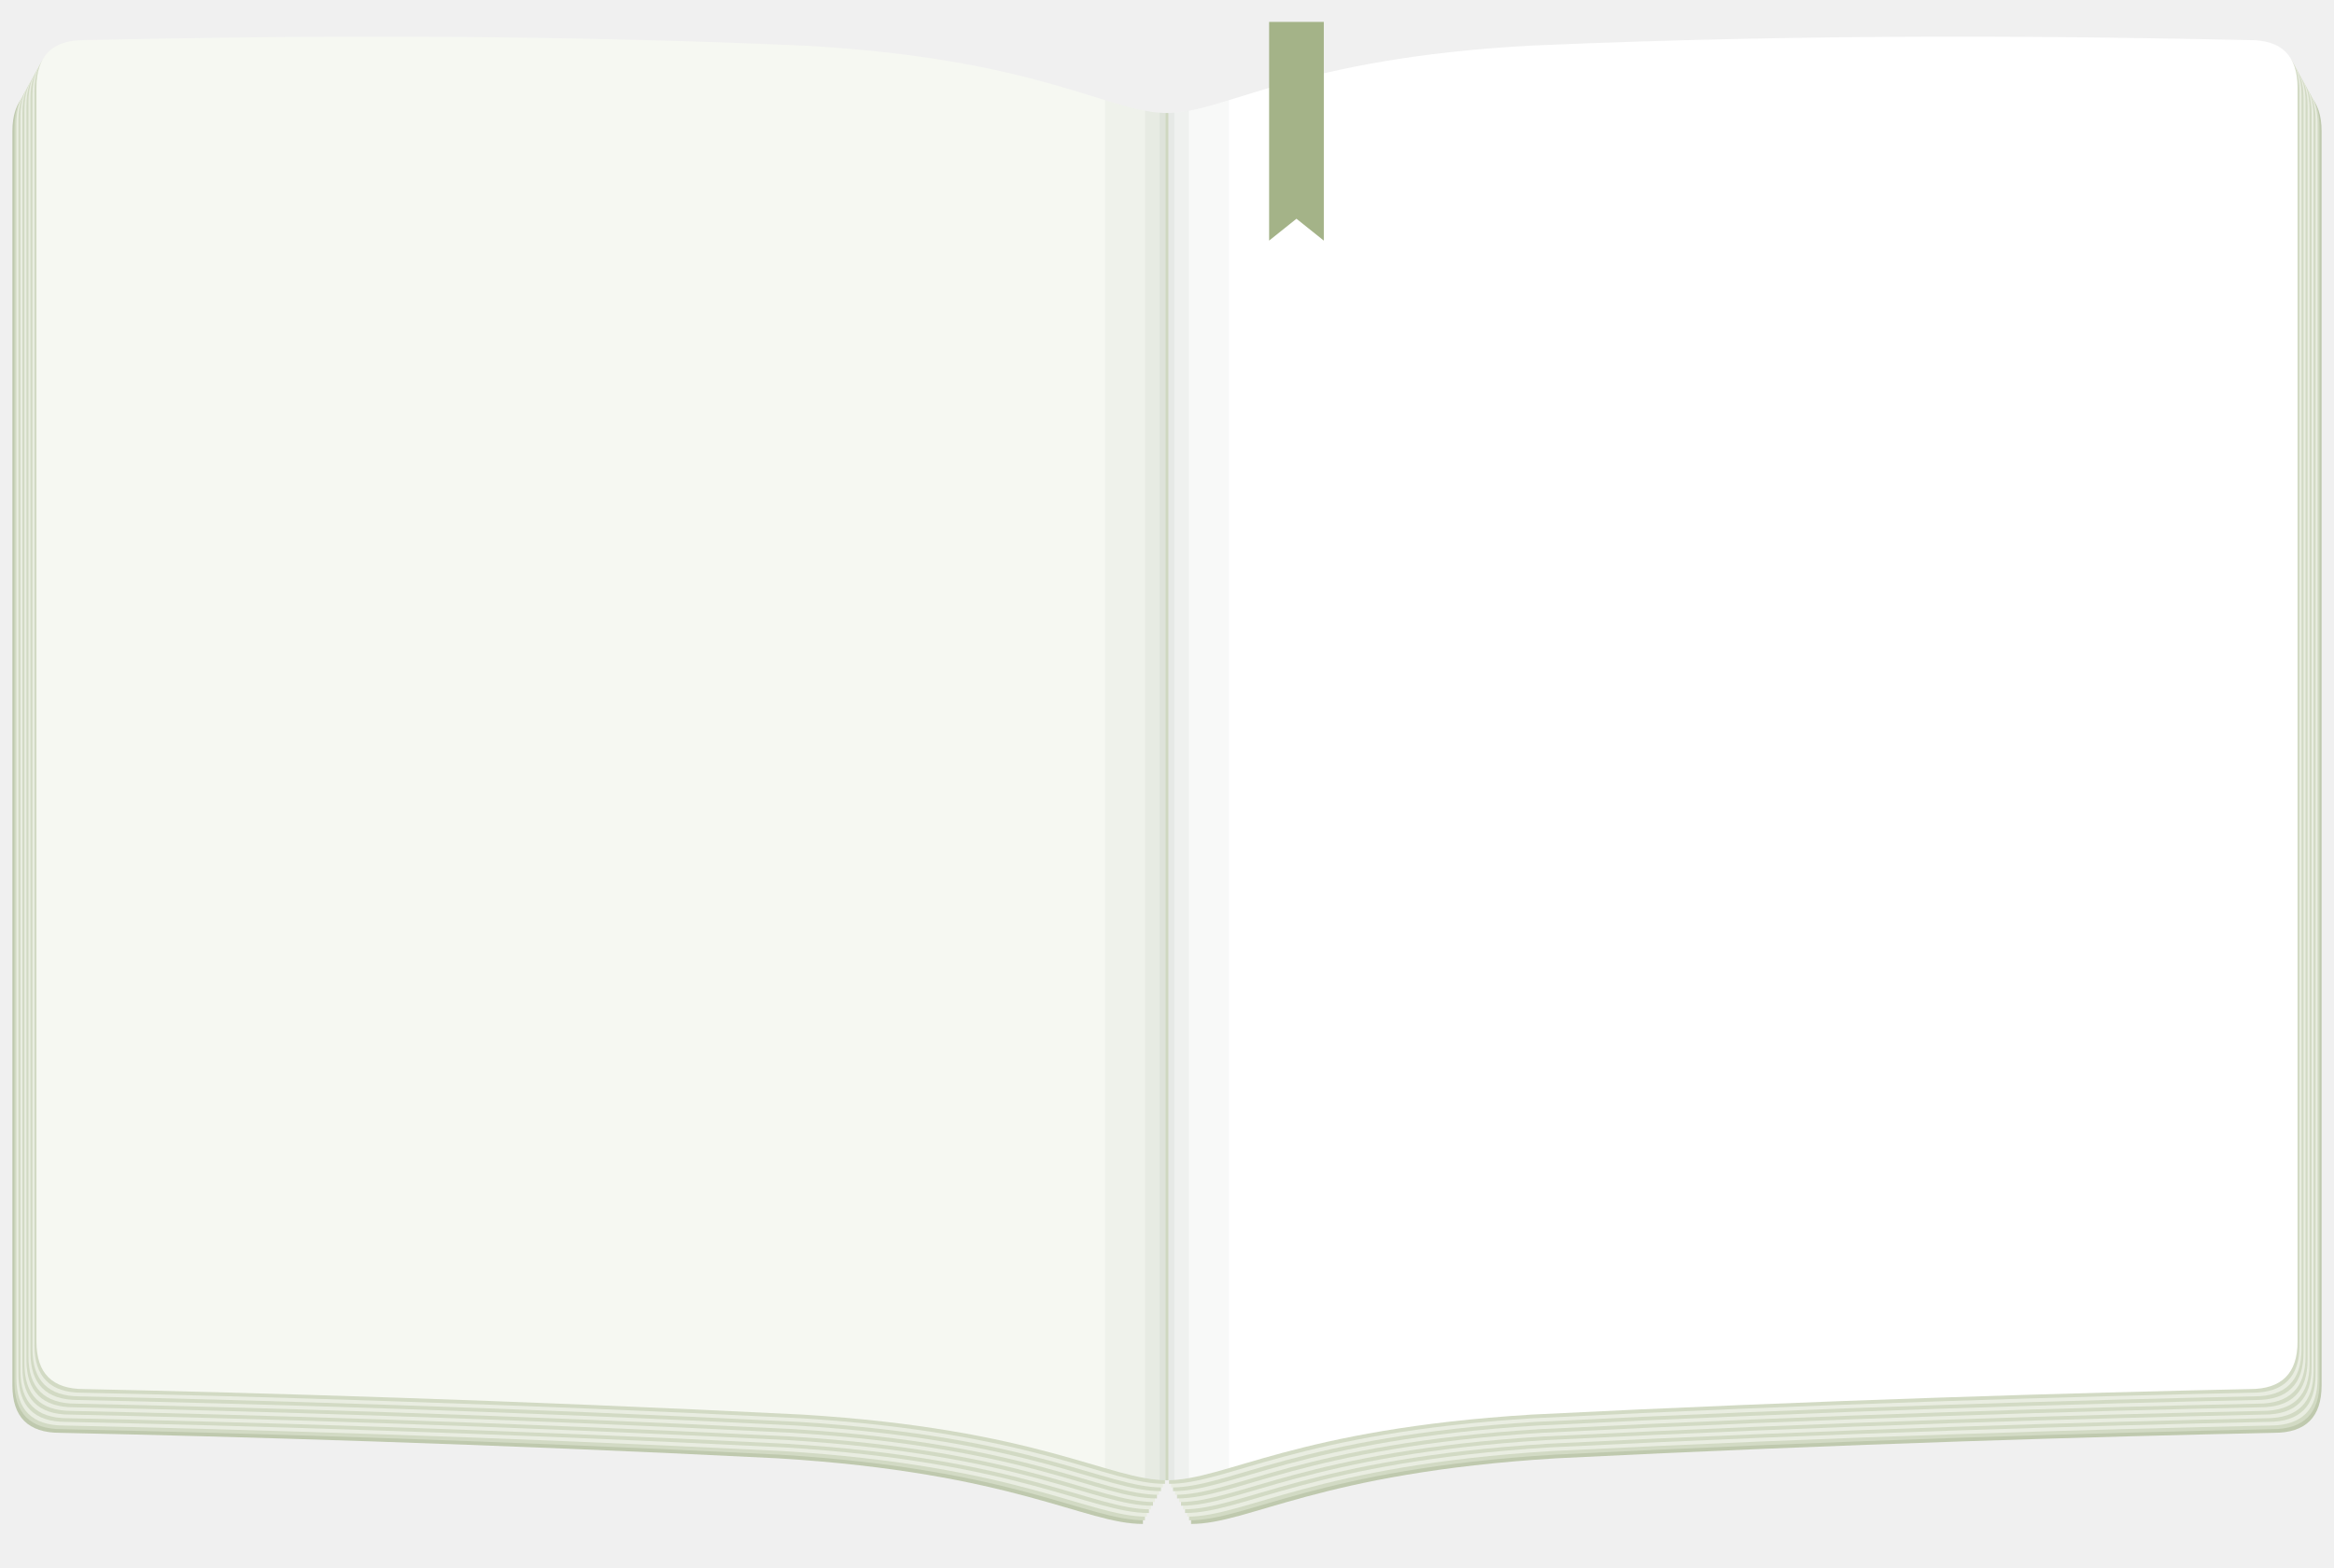
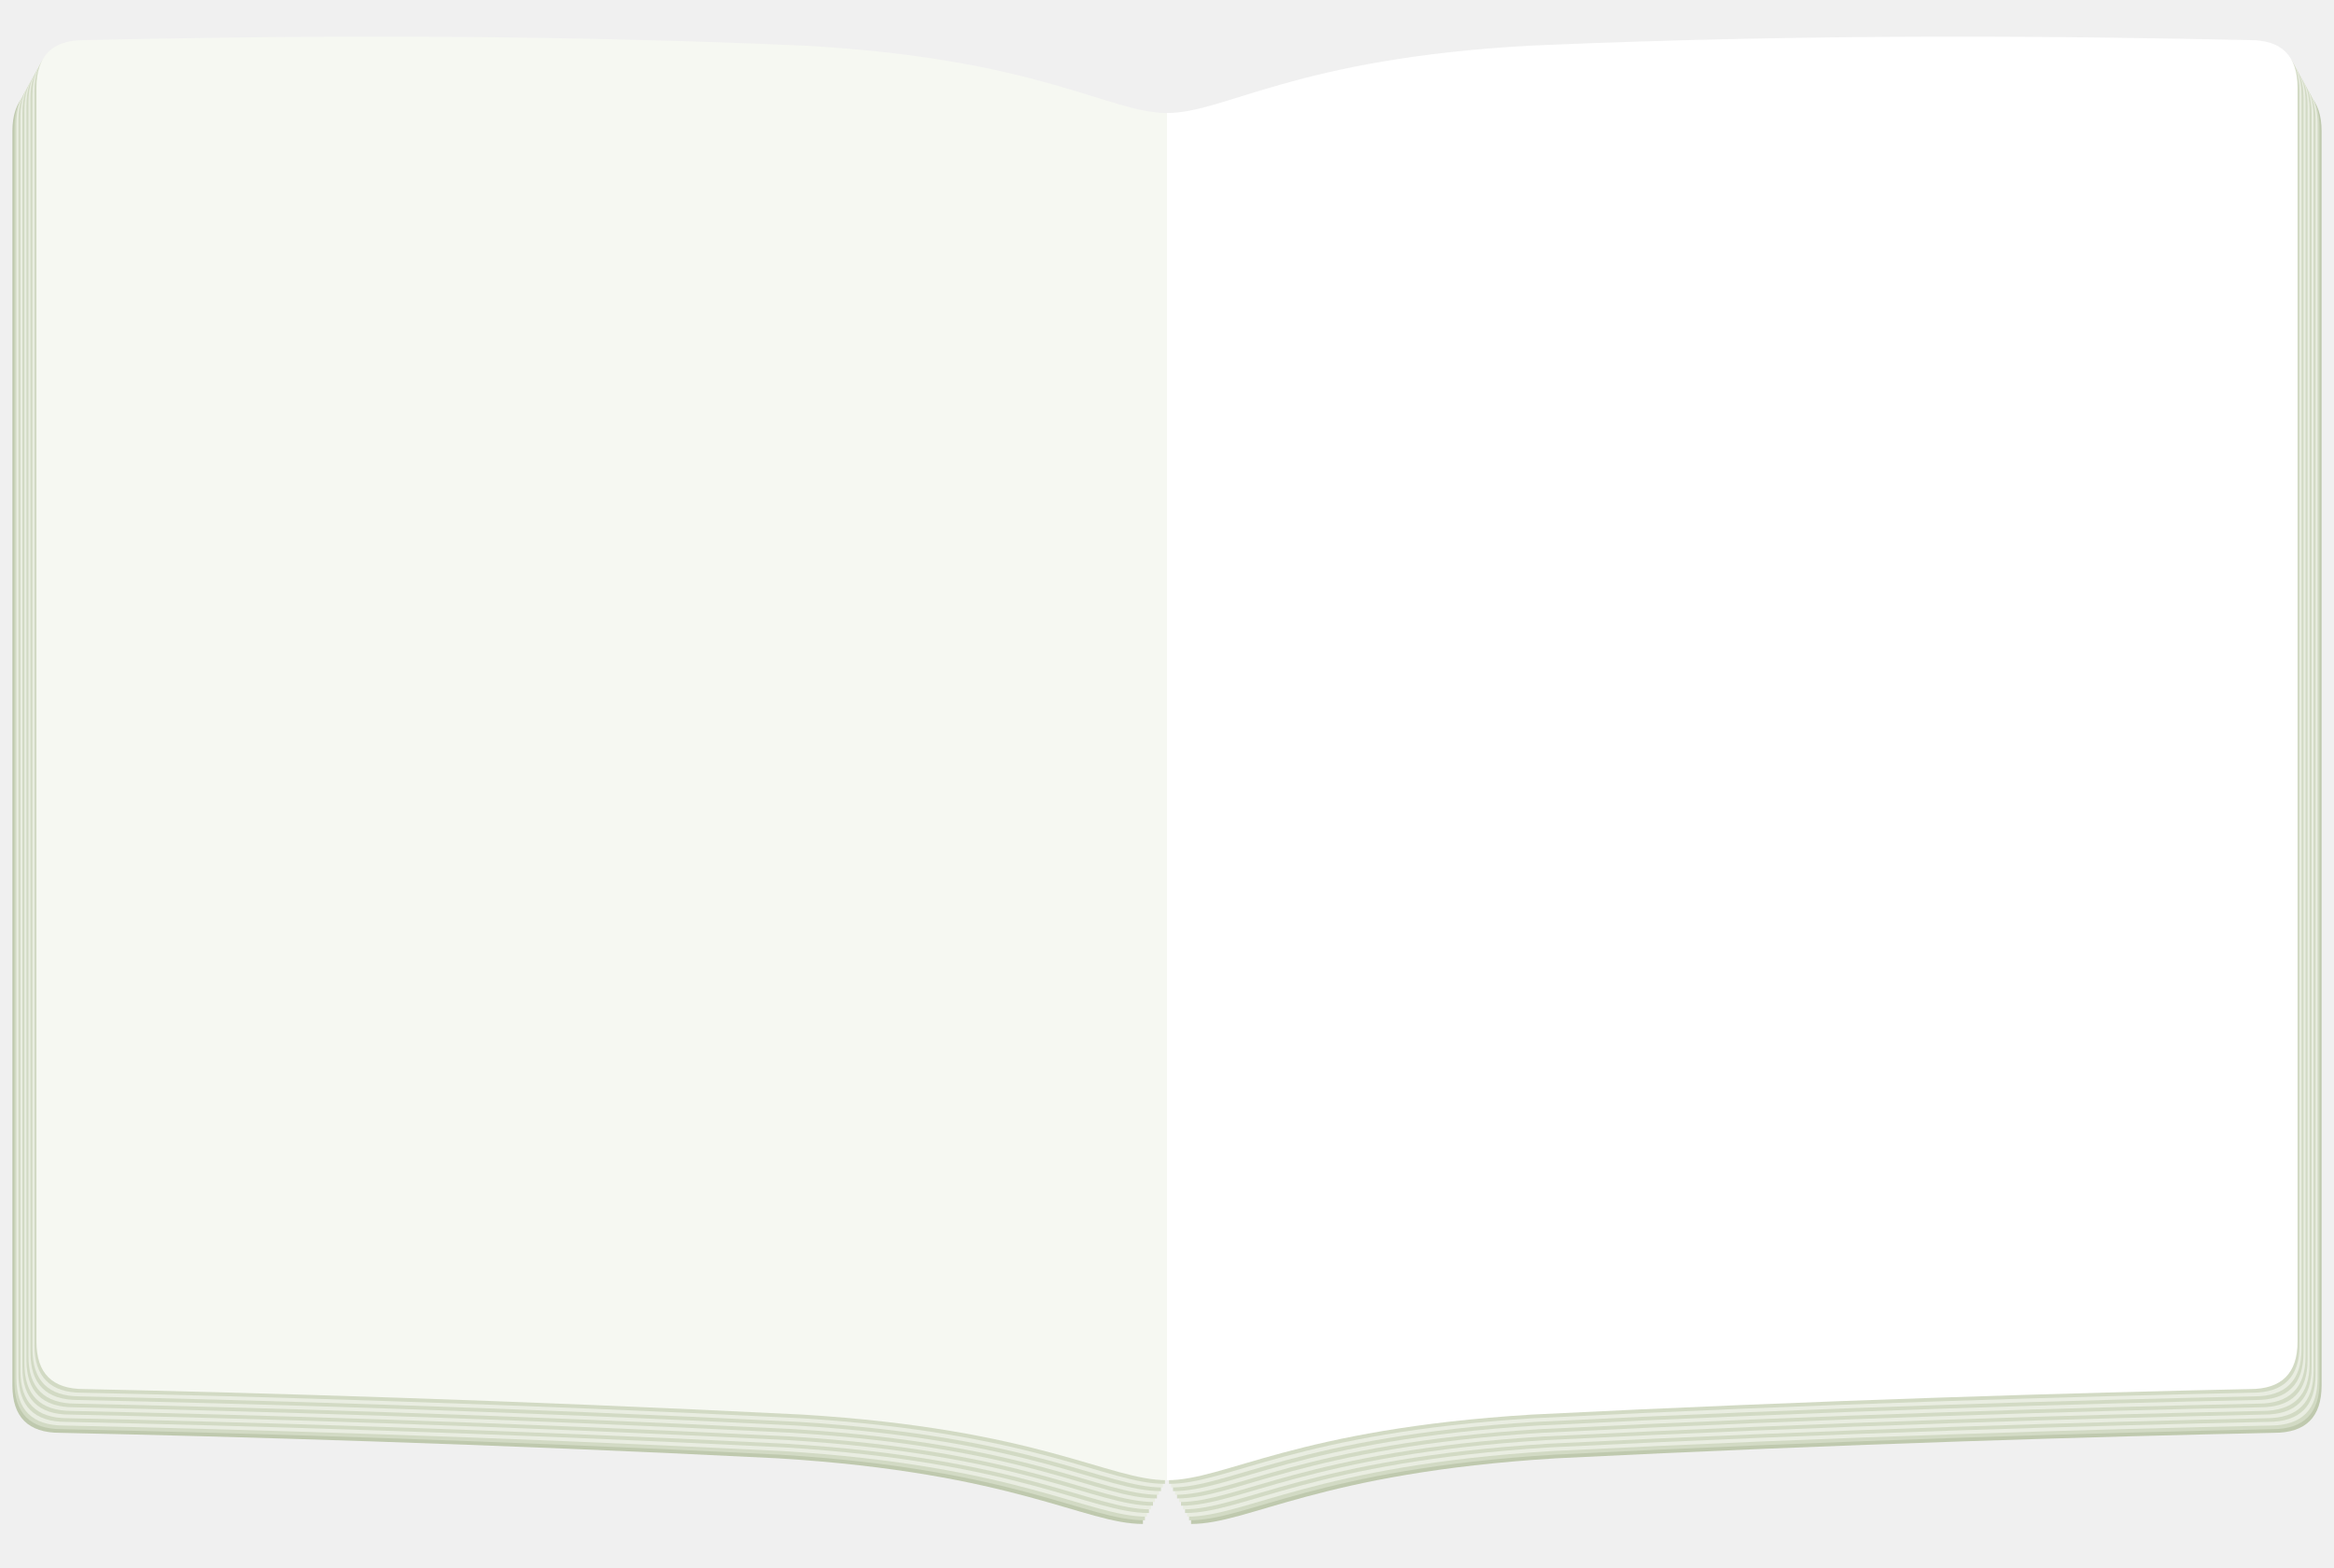
- <svg xmlns="http://www.w3.org/2000/svg" viewBox="-20 -20 1280 860" width="1280" height="860">
+ <svg xmlns="http://www.w3.org/2000/svg" viewBox="-20 -20 1280 860" width="1280" height="860" preserveAspectRatio="none">
  <defs>
    <path id="pr" d="M620,42 C652,42 690,12 820,5 C980,-2 1120,0 1214,2 Q1240,2 1240,28 L1240,716 Q1240,742 1214,742 C1120,744 980,748 820,756 C690,764 652,792 620,792 Z" />
    <path id="pl" d="M620,42 C588,42 550,12 420,5 C260,-2 120,0 26,2 Q0,2 0,28 L0,716 Q0,742 26,742 C120,744 260,748 420,756 C550,764 588,792 620,792 Z" />
-     <clipPath id="cr">
-       <use href="#pr" />
-     </clipPath>
-     <clipPath id="cl">
-       <use href="#pl" />
-     </clipPath>
  </defs>
  <use href="#pr" fill="#BFC9AE" transform="translate(13.2 24)" />
  <use href="#pl" fill="#BFC9AE" transform="translate(-13.2 24)" />
  <use href="#pr" fill="#D2DAC4" transform="translate(12.1 22)" />
  <use href="#pl" fill="#D2DAC4" transform="translate(-12.1 22)" />
  <use href="#pr" fill="#E9EDE1" transform="translate(11 20)" />
  <use href="#pl" fill="#E9EDE1" transform="translate(-11 20)" />
  <use href="#pr" fill="#D2DAC4" transform="translate(9.9 18)" />
  <use href="#pl" fill="#D2DAC4" transform="translate(-9.9 18)" />
  <use href="#pr" fill="#E9EDE1" transform="translate(8.8 16)" />
  <use href="#pl" fill="#E9EDE1" transform="translate(-8.8 16)" />
  <use href="#pr" fill="#D2DAC4" transform="translate(7.7 14)" />
  <use href="#pl" fill="#D2DAC4" transform="translate(-7.7 14)" />
  <use href="#pr" fill="#E9EDE1" transform="translate(6.6 12)" />
  <use href="#pl" fill="#E9EDE1" transform="translate(-6.6 12)" />
  <use href="#pr" fill="#D2DAC4" transform="translate(5.5 10)" />
  <use href="#pl" fill="#D2DAC4" transform="translate(-5.5 10)" />
  <use href="#pr" fill="#E9EDE1" transform="translate(4.4 8)" />
  <use href="#pl" fill="#E9EDE1" transform="translate(-4.4 8)" />
  <use href="#pr" fill="#D2DAC4" transform="translate(3.3 6)" />
  <use href="#pl" fill="#D2DAC4" transform="translate(-3.3 6)" />
  <use href="#pr" fill="#E9EDE1" transform="translate(2.2 4)" />
  <use href="#pl" fill="#E9EDE1" transform="translate(-2.2 4)" />
  <use href="#pr" fill="#D2DAC4" transform="translate(1.1 2)" />
  <use href="#pl" fill="#D2DAC4" transform="translate(-1.1 2)" />
  <use href="#pr" fill="#FFFFFF" />
  <use href="#pl" fill="#F6F8F2" />
-   <g clip-path="url(#cr)">
-     <rect x="620" y="-20" width="34" height="820" fill="#24402A" opacity=".035" />
-     <rect x="620" y="-20" width="12" height="820" fill="#24402A" opacity=".045" />
-     <rect x="620" y="-20" width="4" height="820" fill="#24402A" opacity=".05" />
-   </g>
-   <g clip-path="url(#cl)">
-     <rect x="586" y="-20" width="34" height="820" fill="#24402A" opacity=".035" />
-     <rect x="608" y="-20" width="12" height="820" fill="#24402A" opacity=".045" />
-     <rect x="616" y="-20" width="4" height="820" fill="#24402A" opacity=".05" />
-   </g>
-   <path d="M620,42 V792" stroke="#CFD8C1" stroke-width="1.5" />
-   <path d="M676,-8 H706 V112 L691,100 L676,112 Z" fill="#A4B388" />
</svg>
